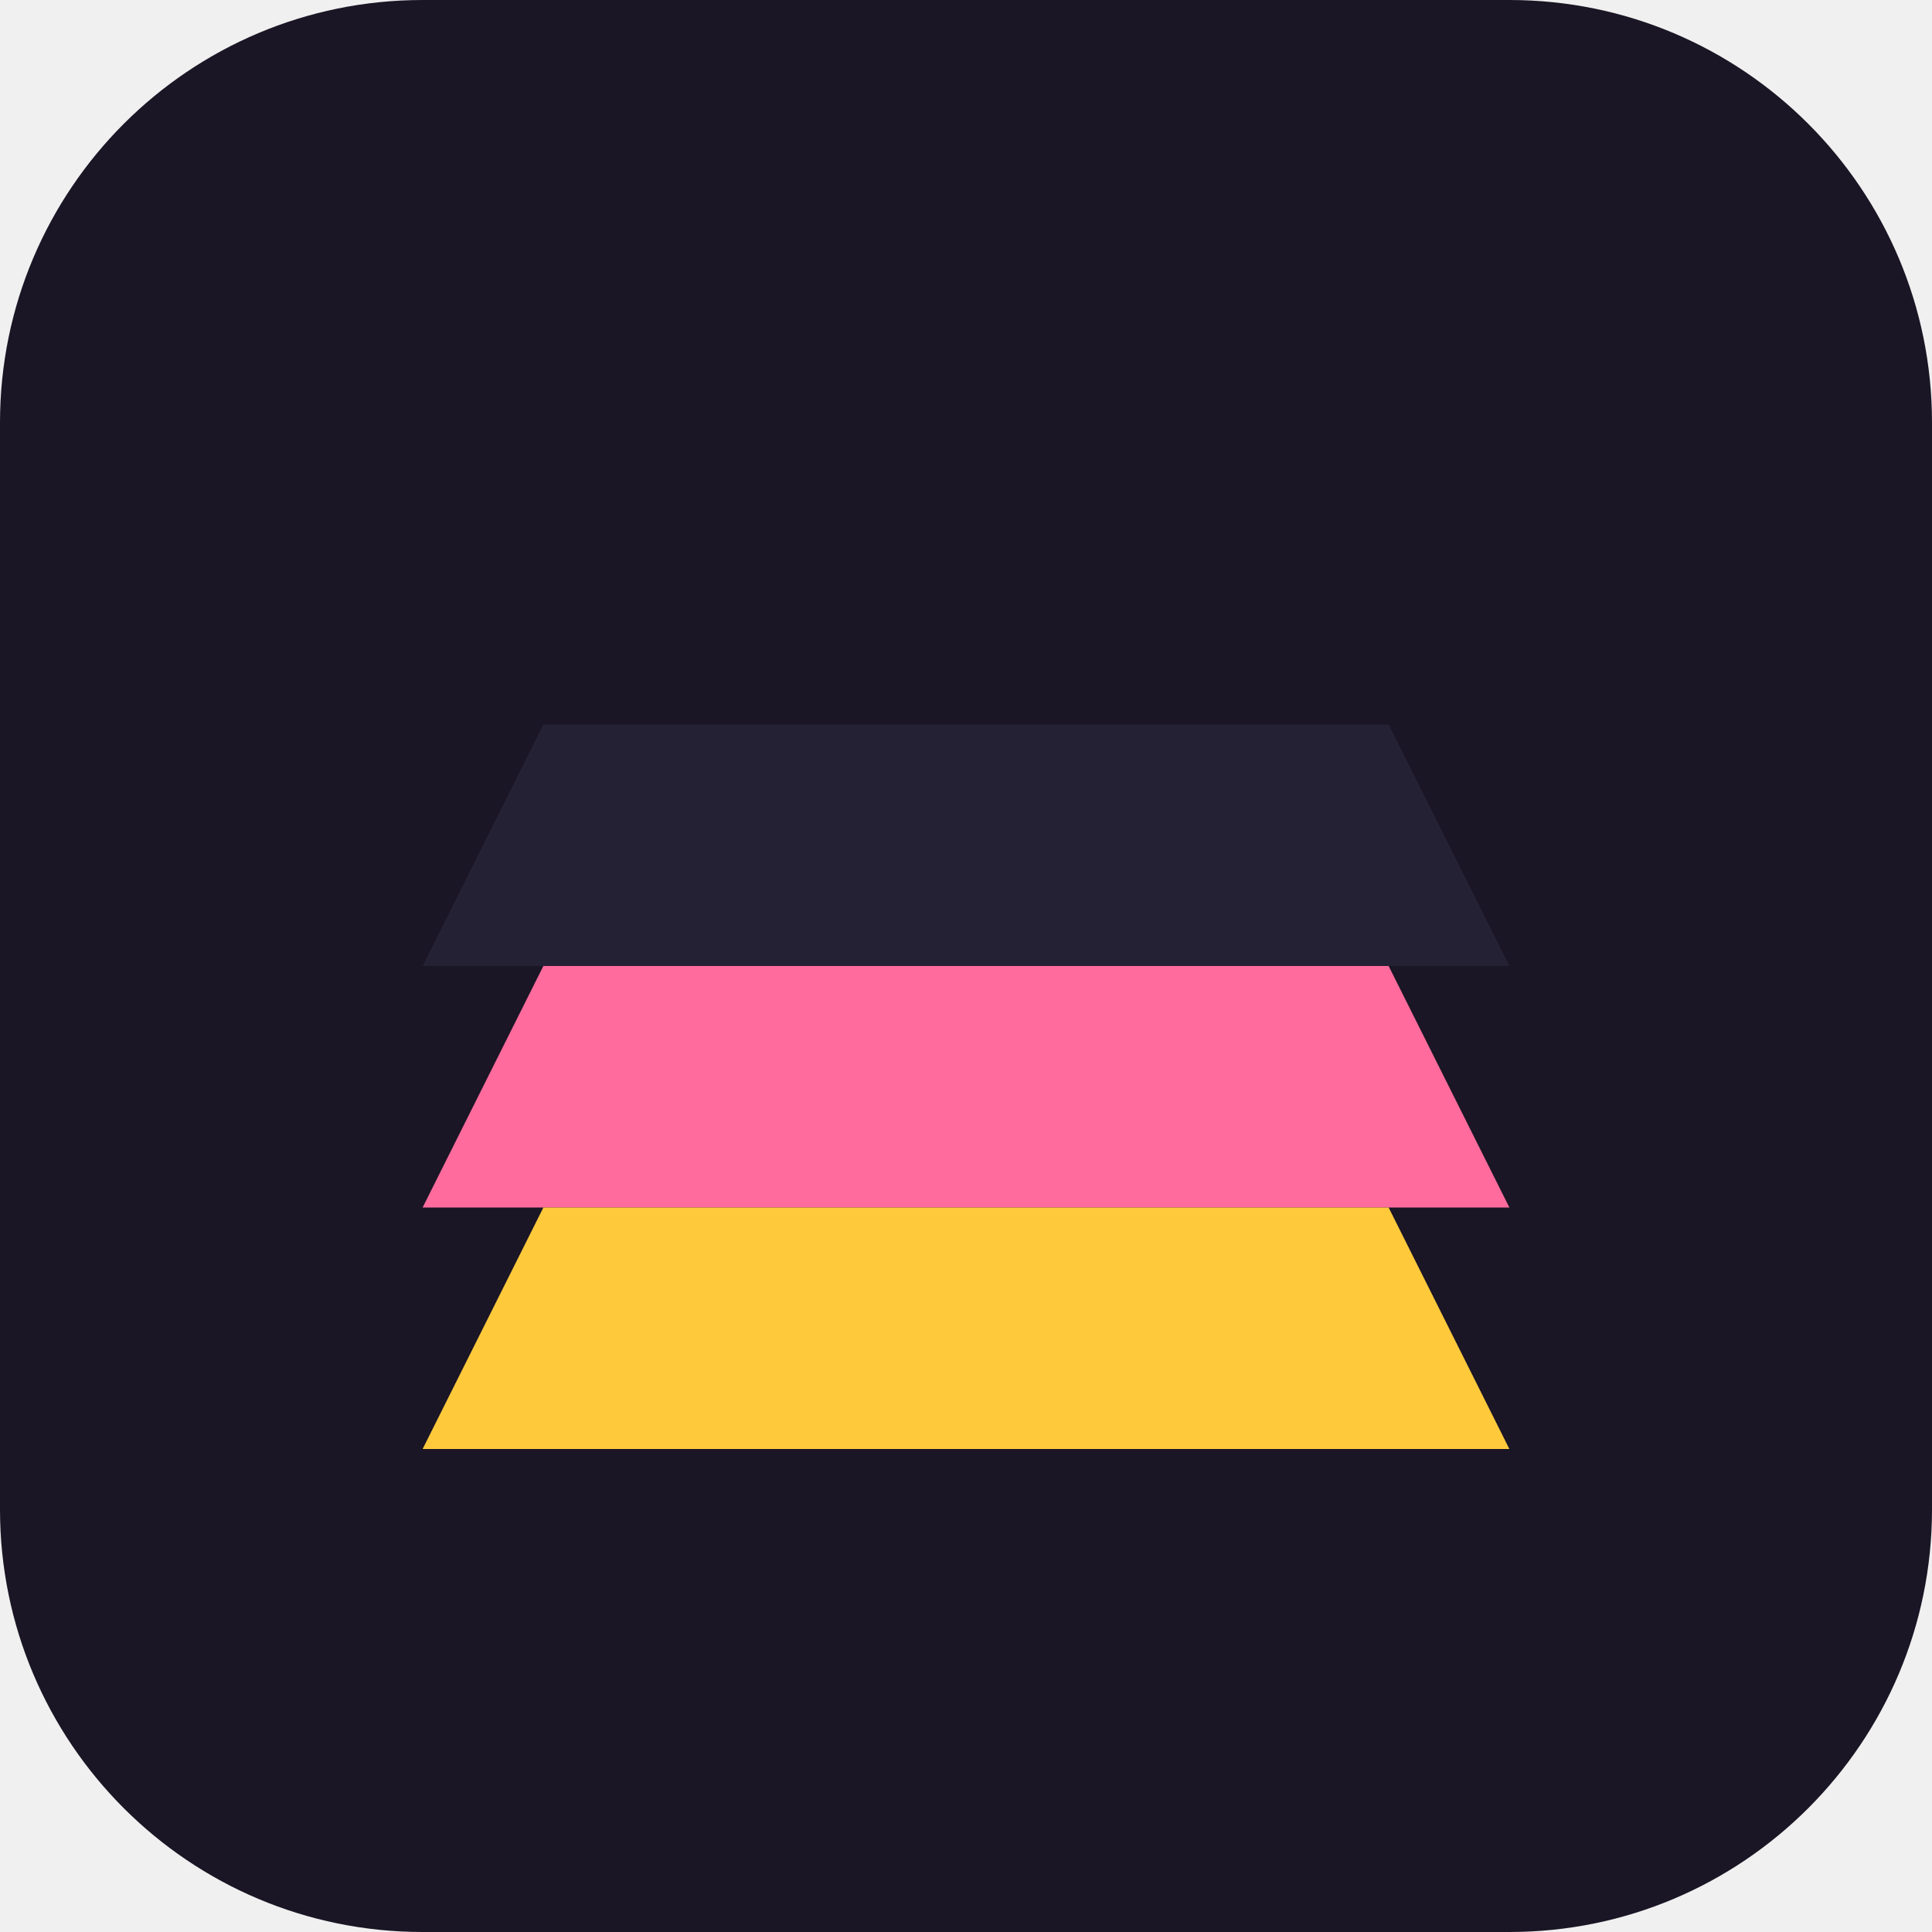
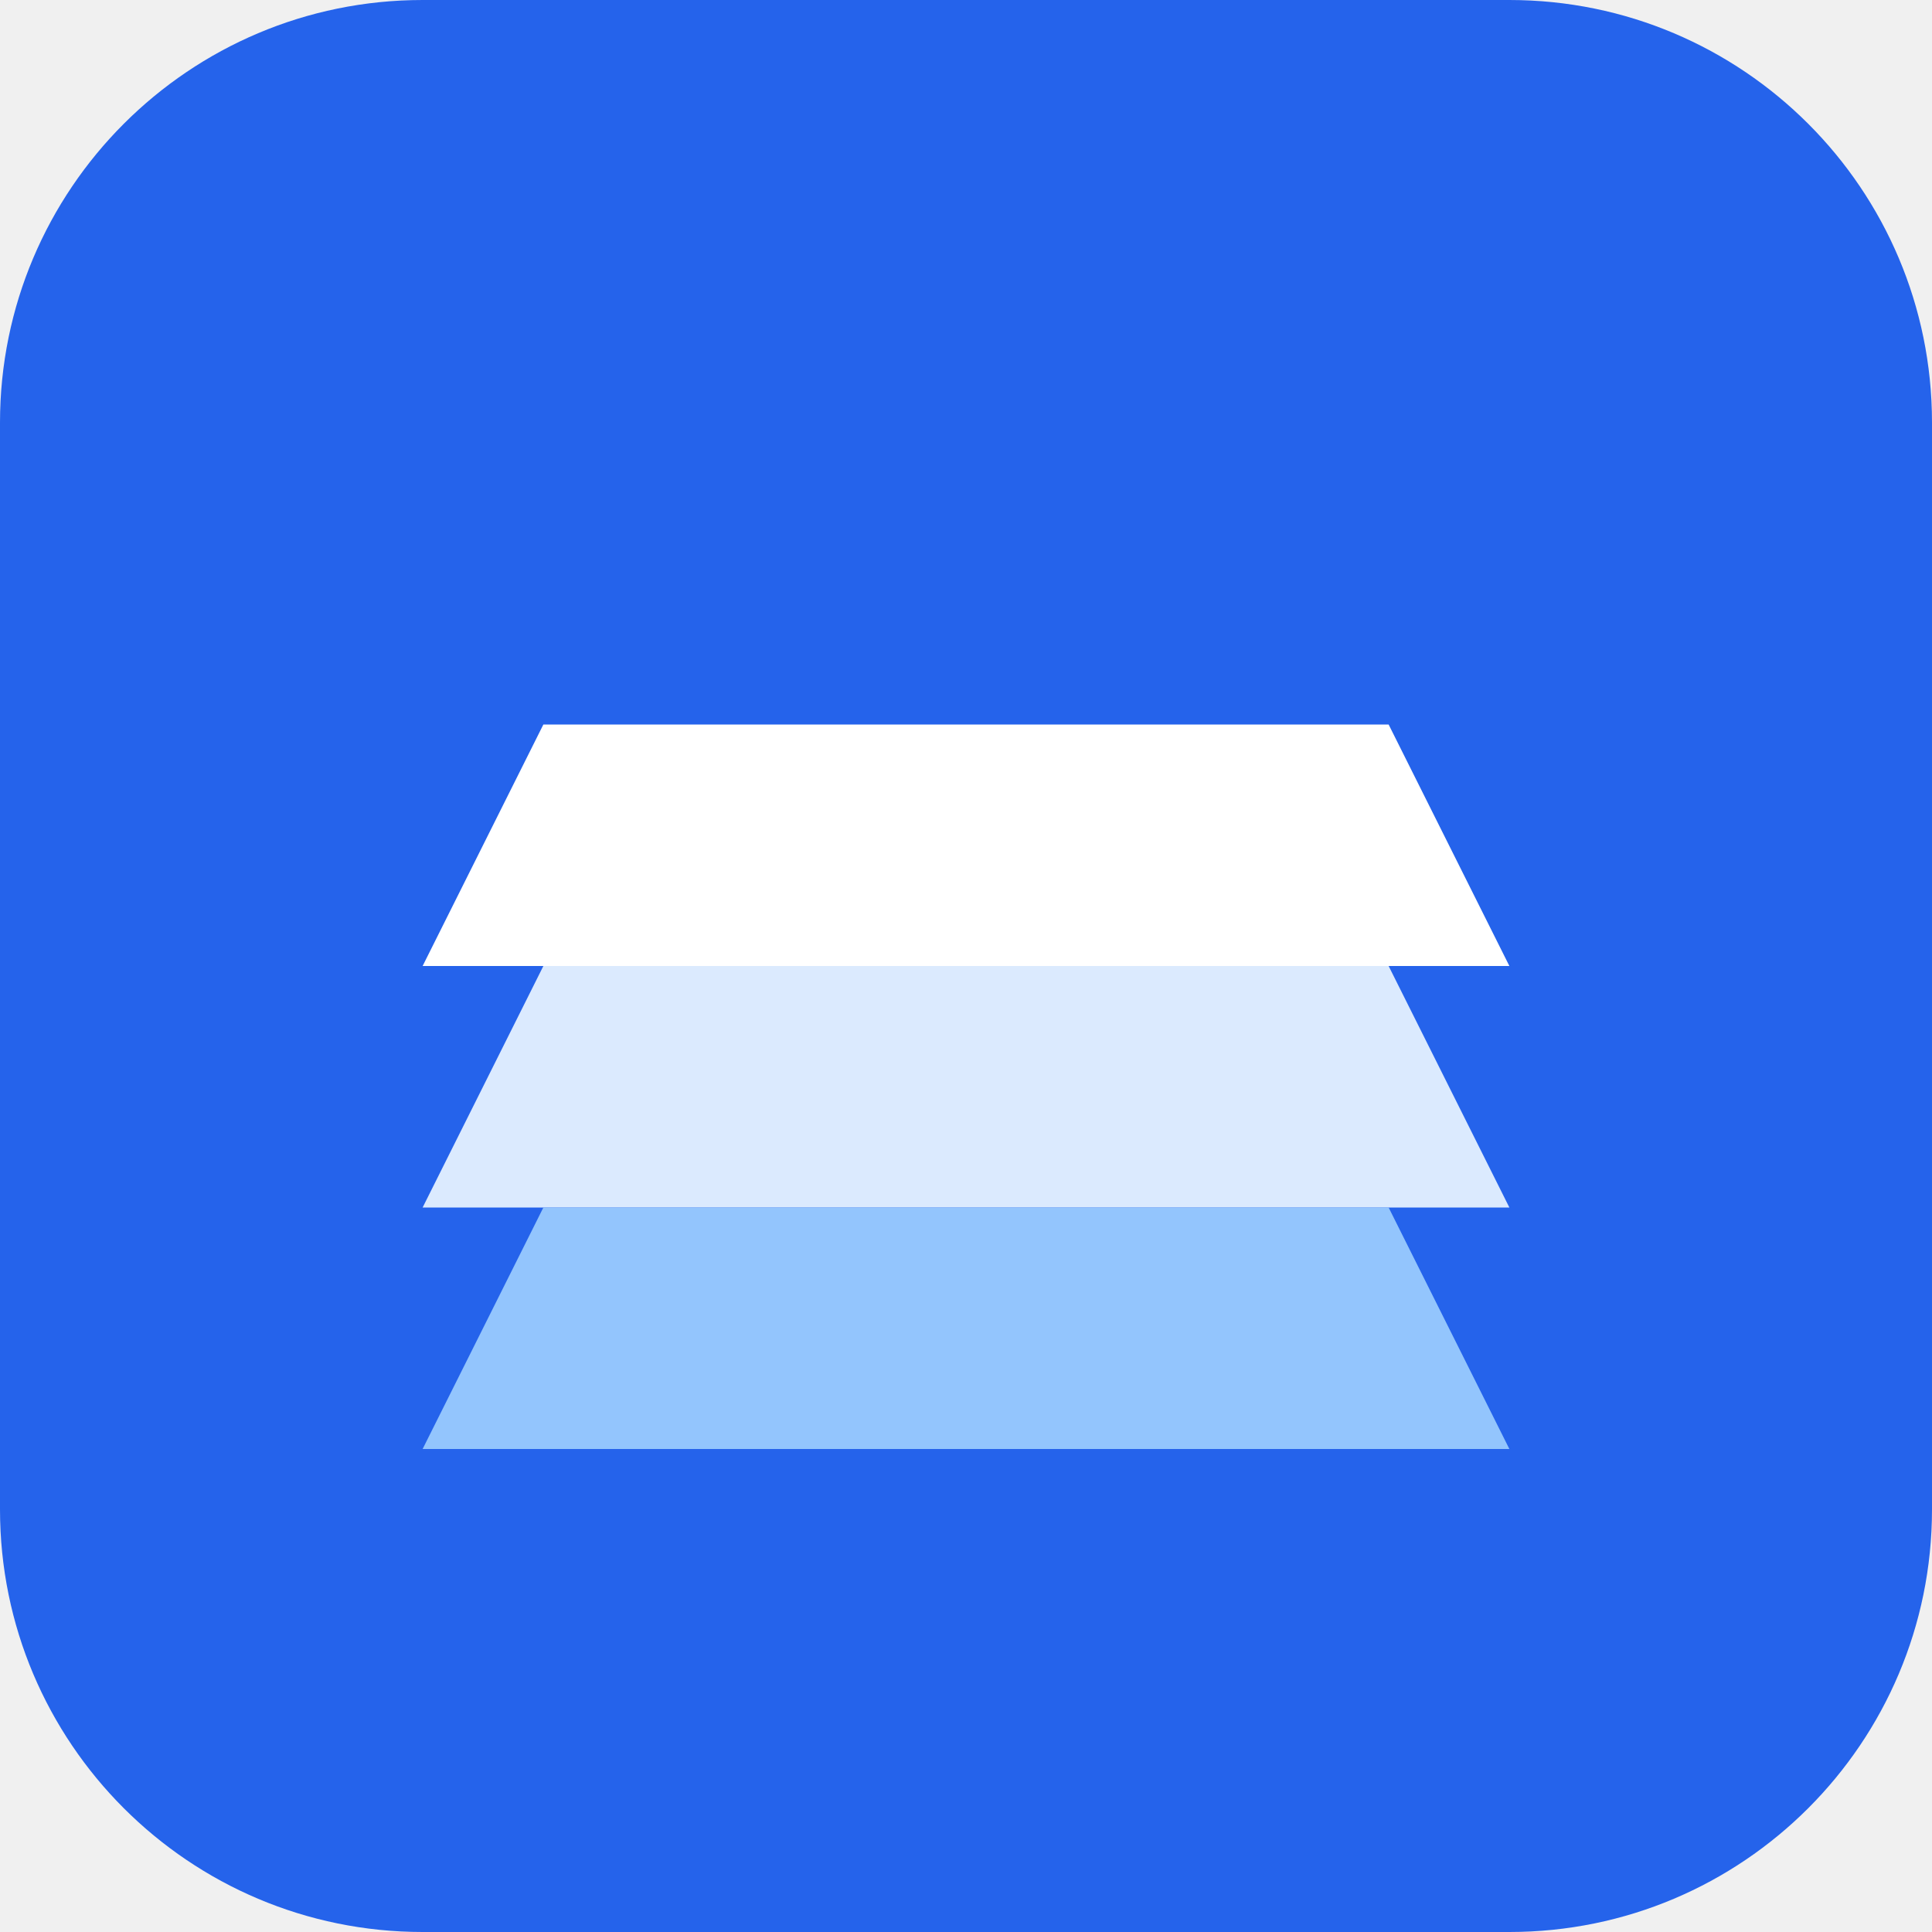
<svg xmlns="http://www.w3.org/2000/svg" viewBox="0 0 32 32">
-   <rect width="32" height="32" rx="7" fill="#1A1625" />
-   <path d="M9 12h14l2 4H7z" fill="#252135" />
-   <path d="M9 16h14l2 4H7z" fill="#FF6B9D" />
-   <path d="M9 20h14l2 4H7z" fill="#FFC93C" />
+   <rect width="32" height="32" rx="7" fill="#2563EB" />
+   <path d="M9 12h14l2 4H7z" fill="#FFFFFF" />
+   <path d="M9 16h14l2 4H7z" fill="#DBEAFE" />
+   <path d="M9 20h14l2 4H7z" fill="#93C5FD" />
</svg>
